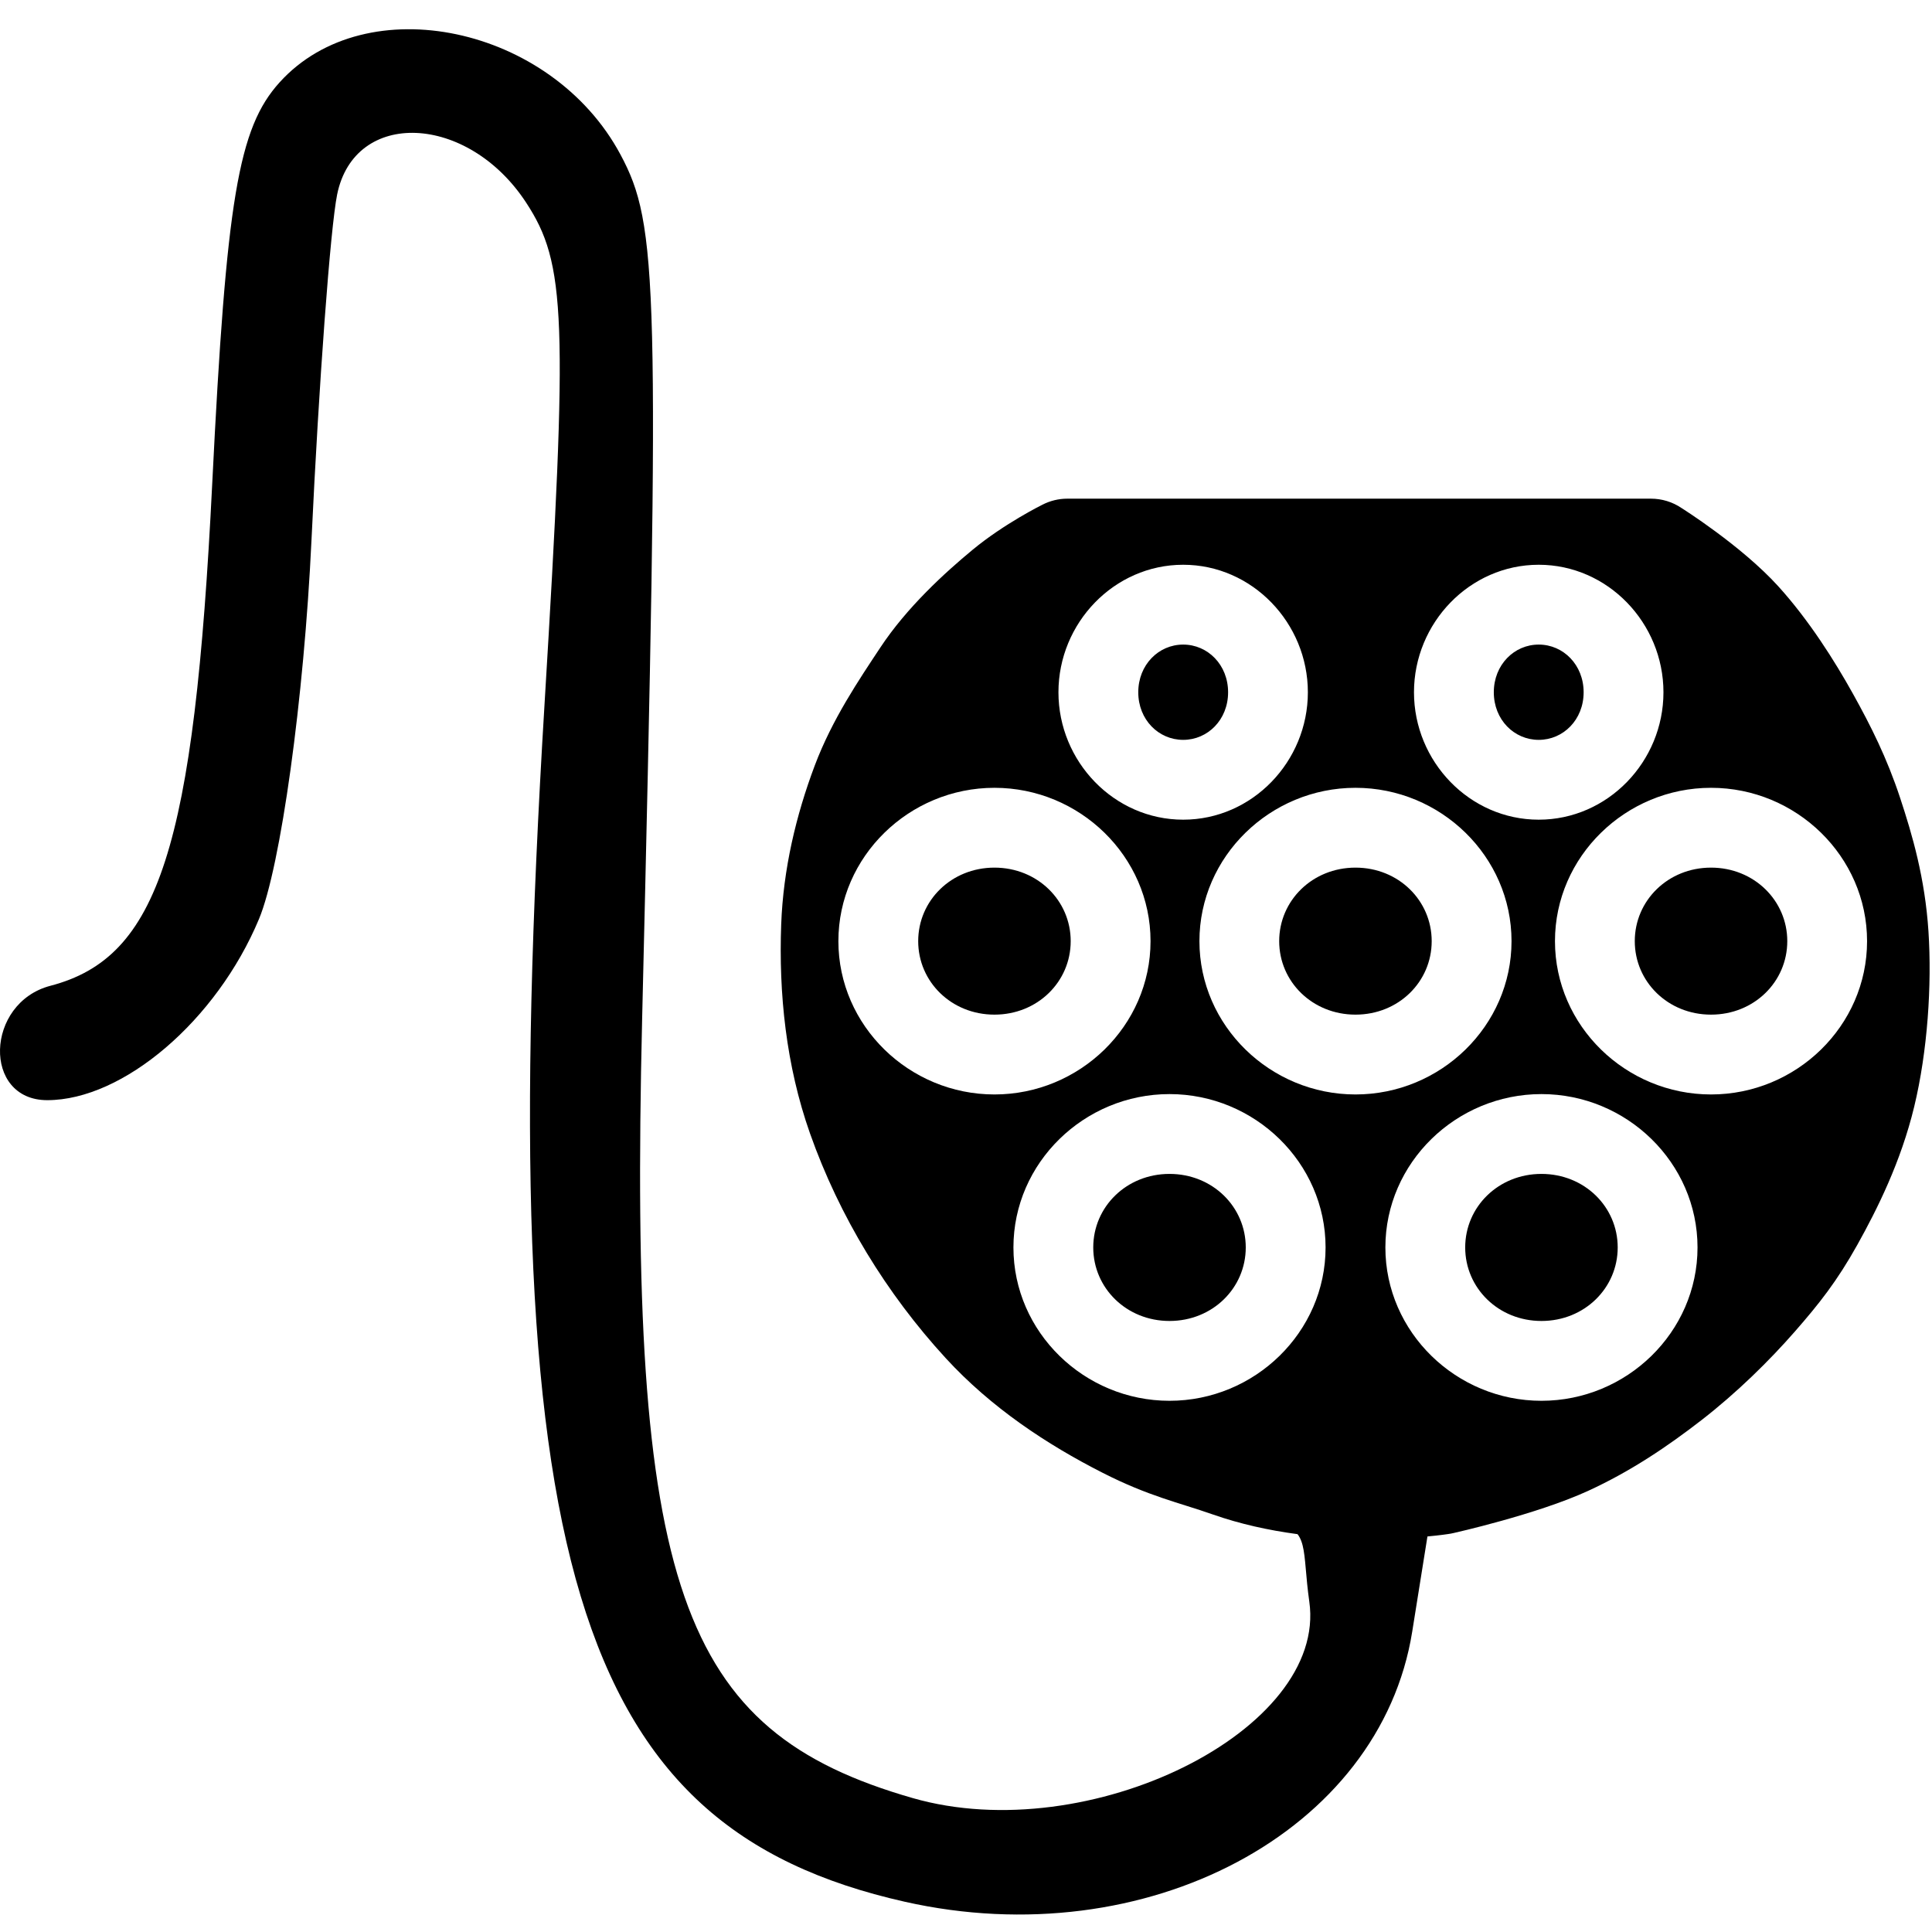
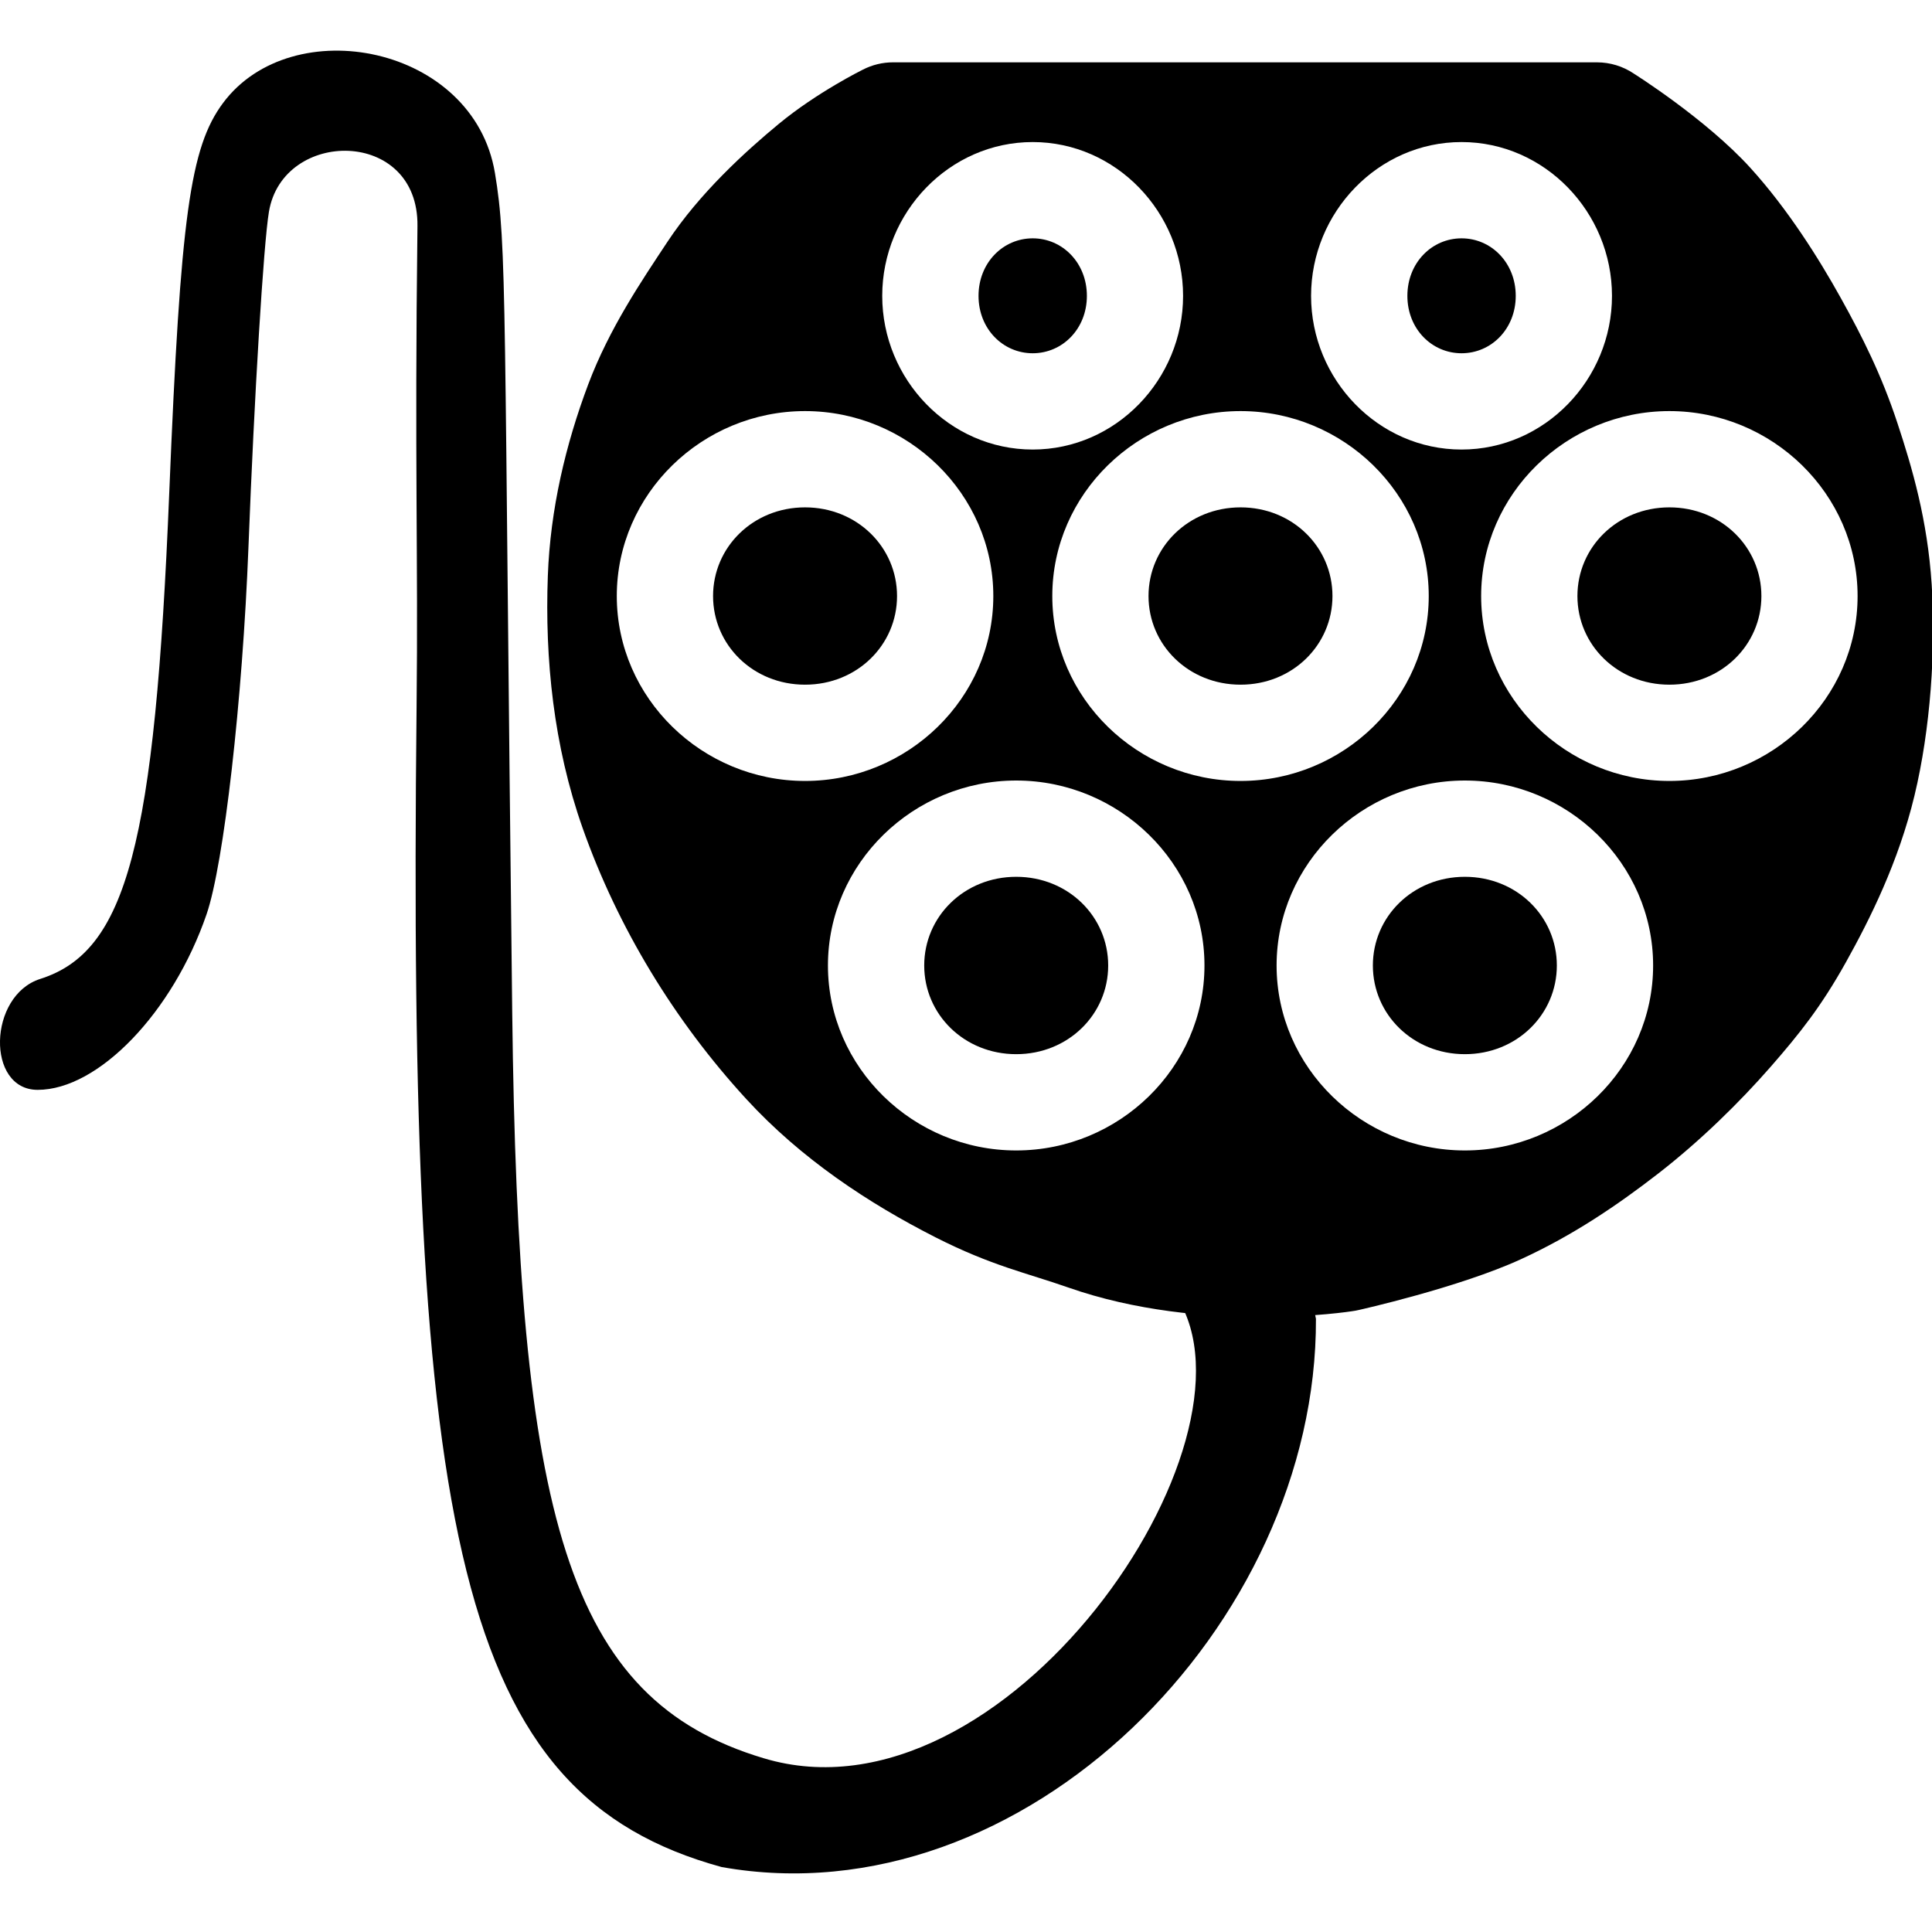
<svg xmlns="http://www.w3.org/2000/svg" version="1.1" id="svg2" width="72" height="72" viewBox="0 0 72 72" xml:space="preserve">
  <defs id="defs6" />
  <g id="g8">
-     <path style="fill:#000000" d="M 33.716,70.872 C 21.351,68.089 18.357,58.149 20.29,26.297 21.17,11.799 21.098,9.825 19.605,7.547 17.43,4.228 13.213,4.05 12.564,7.25 c -0.251,1.238 -0.681,7.034 -0.956,12.882 -0.277,5.888 -1.15,12.188 -1.957,14.119 C 8.073,38.026 4.596,41 1.76,41 -0.657,41 -0.554,37.374 1.88,36.737 5.921,35.68 7.235,31.602 7.909,18.025 8.435,7.423 8.88,4.77 10.42,3.069 13.646,-0.496 20.554,0.966 23.122,5.758 24.532,8.387 24.586,10.538 23.93,38 c -0.505,21.164 1.352,26.505 10.087,29.01 6.561,1.882 15.459,-2.527 14.777,-7.321 -0.277,-1.949 0.018,-2.675 -1.217,-2.904 C 48.274,54.787 52.251,54.951 53.238,57 l -0.609,3.808 c -1.192,7.453 -9.908,12.091 -18.913,10.064 z" id="path174" />
-     <path id="path359" style="color:#000000;display:inline;fill:#000000;fill-rule:evenodd;stroke-linejoin:round;-inkscape-stroke:none" d="m 23.389,4.824 c -0.71,-1.356e-4 -1.409,0.17 -2.04,0.496 0,0 -3.091,1.523 -5.696,3.678 -2.221,1.838 -5.338,4.664 -7.527,7.976 -1.724,2.608 -3.924,5.837 -5.354,9.639 -1.525,4.055 -2.567,8.44 -2.733,12.958 -0.206,5.615 0.389,11.491 2.352,17.05 2.392,6.774 6.241,13.072 11.072,18.333 3.71,4.04 8.242,7.037 12.812,9.361 3.789,1.927 6.191,2.414 8.946,3.383 9.134,3.211 19.223,1.612 19.223,1.612 0.157,-0.021 0.312,-0.048 0.466,-0.086 0,0 6.765,-1.511 10.952,-3.43 3.531,-1.618 6.537,-3.664 9.271,-5.782 2.874,-2.227 5.537,-4.846 7.629,-7.24 1.96,-2.242 3.422,-4.081 5.085,-7.06 1.618,-2.899 3.557,-6.773 4.644,-11.281 1.089,-4.517 1.448,-9.916 1.163,-14.288 -0.284,-4.357 -1.313,-7.873 -2.314,-10.905 -1.078,-3.264 -2.383,-5.857 -3.836,-8.472 -1.519,-2.732 -3.611,-6.04 -6.102,-8.788 C 78.39,8.656 73.5,5.586 73.5,5.586 72.766,5.089 71.898,4.824 71.012,4.824 Z m 9.451,5.393 c 5.638,0 10.174,4.755 10.174,10.405 0,5.65 -4.536,10.396 -10.174,10.396 -5.638,0 -10.178,-4.746 -10.178,-10.396 0,-5.65 4.54,-10.405 10.178,-10.405 z m 29.011,0 c 5.638,0 10.178,4.755 10.178,10.405 0,5.65 -4.54,10.396 -10.178,10.396 -5.638,0 -10.178,-4.746 -10.178,-10.396 0,-5.65 4.54,-10.405 10.178,-10.405 z m -29.011,6.513 c -2.005,0 -3.665,1.651 -3.665,3.892 0,2.24 1.66,3.883 3.665,3.883 2.005,0 3.665,-1.643 3.665,-3.883 0,-2.24 -1.66,-3.892 -3.665,-3.892 z m 29.011,0 c -2.005,0 -3.665,1.651 -3.665,3.892 0,2.24 1.66,3.883 3.665,3.883 2.005,0 3.665,-1.643 3.665,-3.883 0,-2.24 -1.66,-3.892 -3.665,-3.892 z M 17.441,28.417 c 6.953,0 12.735,5.599 12.735,12.513 0,6.914 -5.782,12.509 -12.735,12.509 -6.953,0 -12.735,-5.595 -12.735,-12.509 0,-6.914 5.782,-12.513 12.735,-12.513 z m 29.46,0 c 6.953,0 12.731,5.599 12.731,12.513 0,6.914 -5.778,12.509 -12.731,12.509 -6.953,0 -12.735,-5.595 -12.735,-12.509 0,-6.914 5.782,-12.513 12.735,-12.513 z m 29.011,0 c 6.953,0 12.731,5.599 12.731,12.513 0,6.914 -5.778,12.509 -12.731,12.509 -6.953,0 -12.735,-5.595 -12.735,-12.509 0,-6.914 5.782,-12.513 12.735,-12.513 z m -58.472,6.513 c -3.517,0 -6.222,2.69 -6.222,6 0,3.309 2.706,5.996 6.222,5.996 3.517,0 6.222,-2.686 6.222,-5.996 0,-3.309 -2.706,-6 -6.222,-6 z m 29.46,0 c -3.517,0 -6.226,2.69 -6.226,6 0,3.309 2.71,5.996 6.226,5.996 3.517,0 6.218,-2.686 6.218,-5.996 0,-3.309 -2.701,-6 -6.218,-6 z m 29.011,0 c -3.517,0 -6.222,2.69 -6.222,6 0,3.309 2.706,5.996 6.222,5.996 3.517,0 6.222,-2.686 6.222,-5.996 0,-3.309 -2.706,-6 -6.222,-6 z M 31.724,53.409 c 6.953,0 12.735,5.599 12.735,12.513 0,6.914 -5.782,12.513 -12.735,12.513 -6.953,0 -12.735,-5.599 -12.735,-12.513 0,-6.914 5.782,-12.513 12.735,-12.513 z m 30.35,0 c 6.953,0 12.735,5.599 12.735,12.513 0,6.914 -5.782,12.513 -12.735,12.513 -6.953,0 -12.735,-5.599 -12.735,-12.513 0,-6.914 5.782,-12.513 12.735,-12.513 z m -30.35,6.513 c -3.517,0 -6.222,2.69 -6.222,6 0,3.309 2.706,6 6.222,6 3.517,0 6.222,-2.69 6.222,-6 0,-3.309 -2.706,-6 -6.222,-6 z m 30.35,0 c -3.517,0 -6.222,2.69 -6.222,6 0,3.309 2.706,6 6.222,6 3.517,0 6.222,-2.69 6.222,-6 0,-3.309 -2.706,-6 -6.222,-6 z" transform="matrix(0.4567193,0,0,0.4567193,29.095,16.38061)" />
+     <path id="path359" style="color:#000000;display:inline;fill:#000000;fill-rule:evenodd;stroke-width:0.551;stroke-linejoin:round;-inkscape-stroke:none" d="m 33.279,2.323 c -0.391,-7.43e-5 -0.776,0.094 -1.124,0.273 0,0 -1.703,0.839 -3.138,2.026 -1.224,1.012 -2.941,2.569 -4.146,4.394 -0.95,1.437 -2.162,3.216 -2.95,5.31 -0.84,2.234 -1.414,4.65 -1.505,7.138 -0.114,3.093 0.214,6.331 1.296,9.393 1.318,3.732 3.438,7.201 6.099,10.1 2.044,2.226 4.54,3.877 7.058,5.157 2.088,1.061 3.411,1.33 4.928,1.863 5.032,1.769 10.59,0.888 10.59,0.888 0.087,-0.012 0.172,-0.026 0.257,-0.047 0,0 3.727,-0.832 6.033,-1.889 1.945,-0.891 3.601,-2.018 5.108,-3.185 1.583,-1.227 3.05,-2.67 4.203,-3.989 1.079,-1.235 1.885,-2.248 2.801,-3.89 0.891,-1.597 1.96,-3.731 2.558,-6.215 0.6,-2.489 0.798,-5.463 0.641,-7.871 -0.156,-2.4 -0.723,-4.337 -1.275,-6.007 C 70.121,13.974 69.402,12.546 68.601,11.106 67.764,9.6 66.612,7.778 65.239,6.264 63.579,4.434 60.886,2.742 60.886,2.742 60.481,2.469 60.003,2.323 59.514,2.323 Z m 5.206,2.971 c 3.106,0 5.605,2.62 5.605,5.732 0,3.112 -2.499,5.727 -5.605,5.727 -3.106,0 -5.607,-2.615 -5.607,-5.727 0,-3.112 2.501,-5.732 5.607,-5.732 z m 15.982,0 c 3.106,0 5.607,2.62 5.607,5.732 0,3.112 -2.501,5.727 -5.607,5.727 -3.106,0 -5.607,-2.615 -5.607,-5.727 0,-3.112 2.501,-5.732 5.607,-5.732 z M 38.486,8.882 c -1.105,0 -2.019,0.91 -2.019,2.144 0,1.234 0.914,2.139 2.019,2.139 1.105,0 2.019,-0.905 2.019,-2.139 0,-1.234 -0.914,-2.144 -2.019,-2.144 z m 15.982,0 c -1.105,0 -2.019,0.91 -2.019,2.144 0,1.234 0.914,2.139 2.019,2.139 1.105,0 2.019,-0.905 2.019,-2.139 0,-1.234 -0.914,-2.144 -2.019,-2.144 z M 30.002,15.32 c 3.83,0 7.016,3.085 7.016,6.893 0,3.809 -3.185,6.891 -7.016,6.891 -3.83,0 -7.016,-3.082 -7.016,-6.891 0,-3.809 3.185,-6.893 7.016,-6.893 z m 16.23,0 c 3.83,0 7.013,3.085 7.013,6.893 0,3.809 -3.183,6.891 -7.013,6.891 -3.83,0 -7.016,-3.082 -7.016,-6.891 0,-3.809 3.185,-6.893 7.016,-6.893 z m 15.982,0 c 3.83,0 7.013,3.085 7.013,6.893 0,3.809 -3.183,6.891 -7.013,6.891 -3.83,0 -7.016,-3.082 -7.016,-6.891 0,-3.809 3.185,-6.893 7.016,-6.893 z M 30.002,18.908 c -1.937,0 -3.428,1.482 -3.428,3.305 0,1.823 1.491,3.303 3.428,3.303 1.937,0 3.428,-1.48 3.428,-3.303 0,-1.823 -1.491,-3.305 -3.428,-3.305 z m 16.23,0 c -1.937,0 -3.43,1.482 -3.43,3.305 0,1.823 1.493,3.303 3.43,3.303 1.937,0 3.425,-1.48 3.425,-3.303 0,-1.823 -1.488,-3.305 -3.425,-3.305 z m 15.982,0 c -1.937,0 -3.428,1.482 -3.428,3.305 0,1.823 1.491,3.303 3.428,3.303 1.937,0 3.428,-1.48 3.428,-3.303 0,-1.823 -1.491,-3.305 -3.428,-3.305 z m -24.343,10.18 c 3.83,0 7.016,3.085 7.016,6.893 0,3.809 -3.185,6.893 -7.016,6.893 -3.83,0 -7.016,-3.085 -7.016,-6.893 0,-3.809 3.185,-6.893 7.016,-6.893 z m 16.72,0 c 3.83,0 7.016,3.085 7.016,6.893 0,3.809 -3.185,6.893 -7.016,6.893 -3.83,0 -7.016,-3.085 -7.016,-6.893 0,-3.809 3.185,-6.893 7.016,-6.893 z m -16.72,3.588 c -1.937,0 -3.428,1.482 -3.428,3.305 0,1.823 1.491,3.305 3.428,3.305 1.937,0 3.428,-1.482 3.428,-3.305 0,-1.823 -1.491,-3.305 -3.428,-3.305 z m 16.72,0 c -1.937,0 -3.428,1.482 -3.428,3.305 0,1.823 1.491,3.305 3.428,3.305 1.937,0 3.428,-1.482 3.428,-3.305 0,-1.823 -1.491,-3.305 -3.428,-3.305 z" />
+     <path style="fill:#000000;stroke-width:0.879" d="M 27.09,69.266 C 17.227,66.568 15.386,56.966 15.72,26.046 15.783,20.305 15.642,17.124 15.753,8.109 15.798,4.453 10.735,4.475 10.218,7.578 10.017,8.778 9.674,14.398 9.455,20.068 9.234,25.777 8.537,31.886 7.894,33.758 6.635,37.419 3.862,40.302 1.599,40.302 c -1.928,0 -1.846,-3.516 0.096,-4.134 C 4.919,35.144 5.967,31.189 6.504,18.026 6.924,7.745 7.279,5.173 8.508,3.524 11.081,0.067 17.844,1.371 18.64,6.131 c 0.46,2.748 0.333,4.632 0.644,31.262 0.219,18.809 2.012,25.621 9.369,27.817 8.98,2.71 18.883,-11.785 15.397,-17.182 0.556,-1.937 4.129,-4.685 5.187,0.808 0.041,11.409 -10.901,22.431 -22.147,20.43 z" id="path174-7" transform="translate(-0.1954576,0.3135424)" />
  </g>
</svg>
